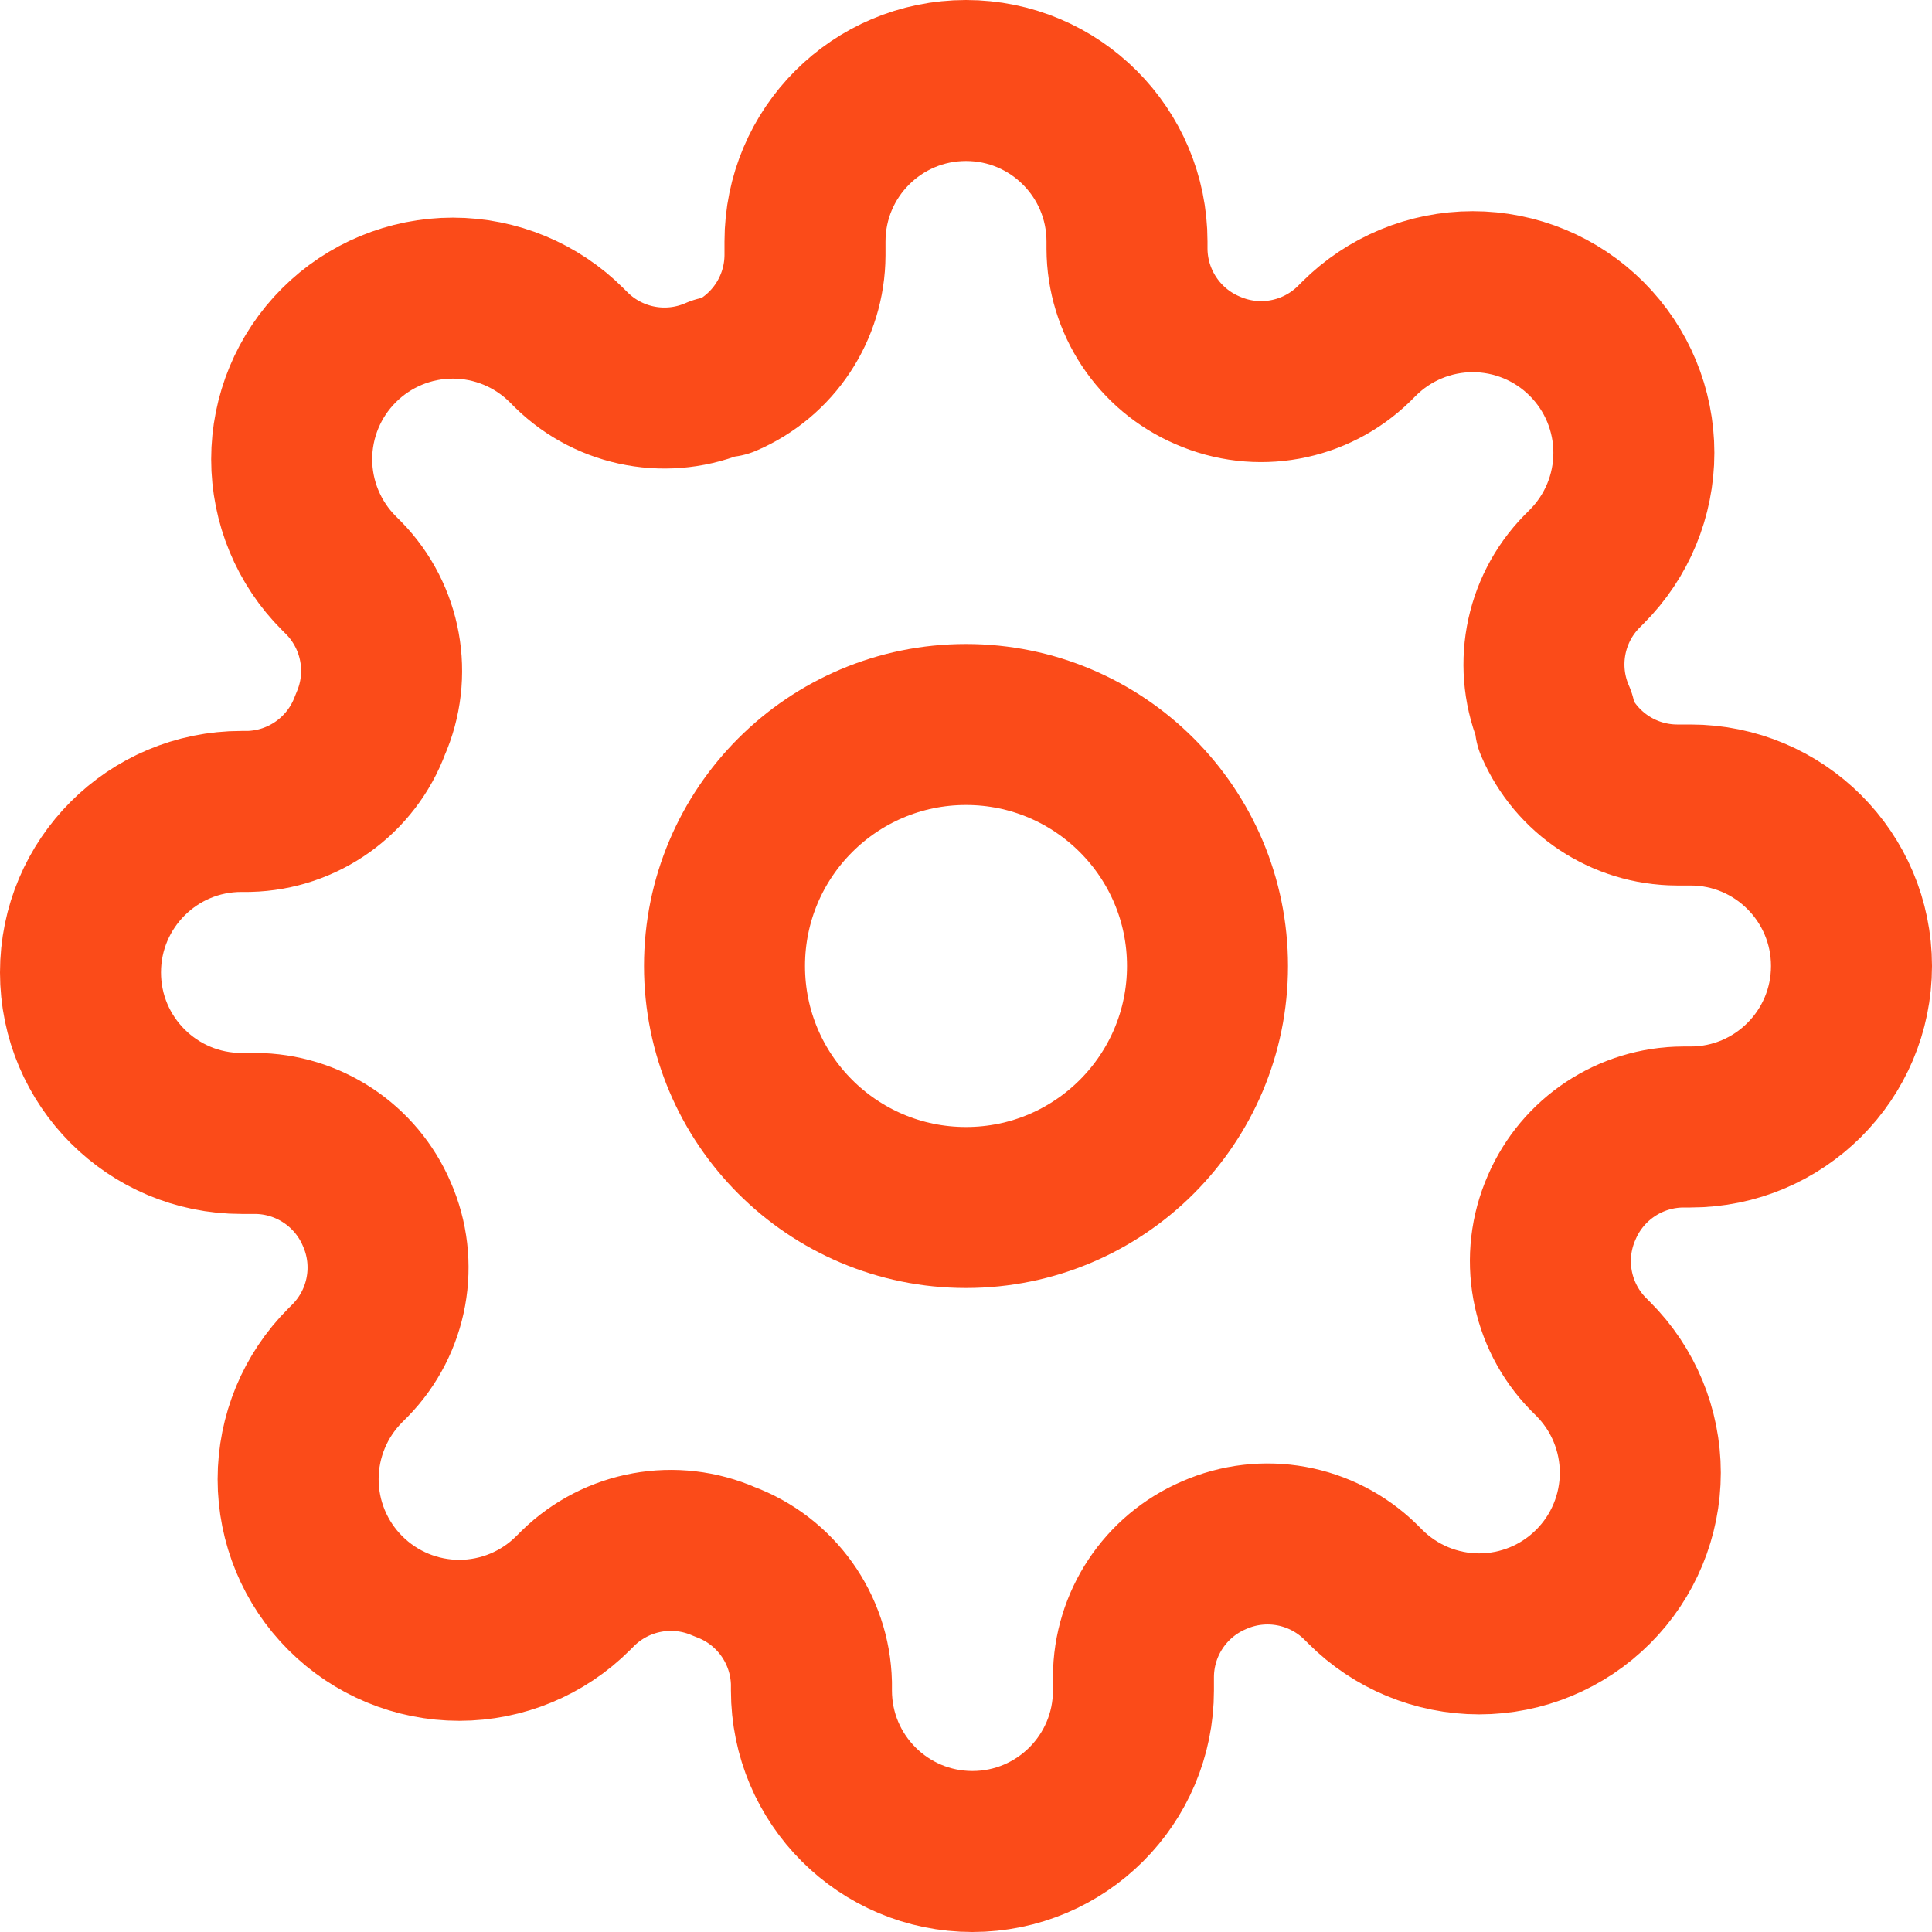
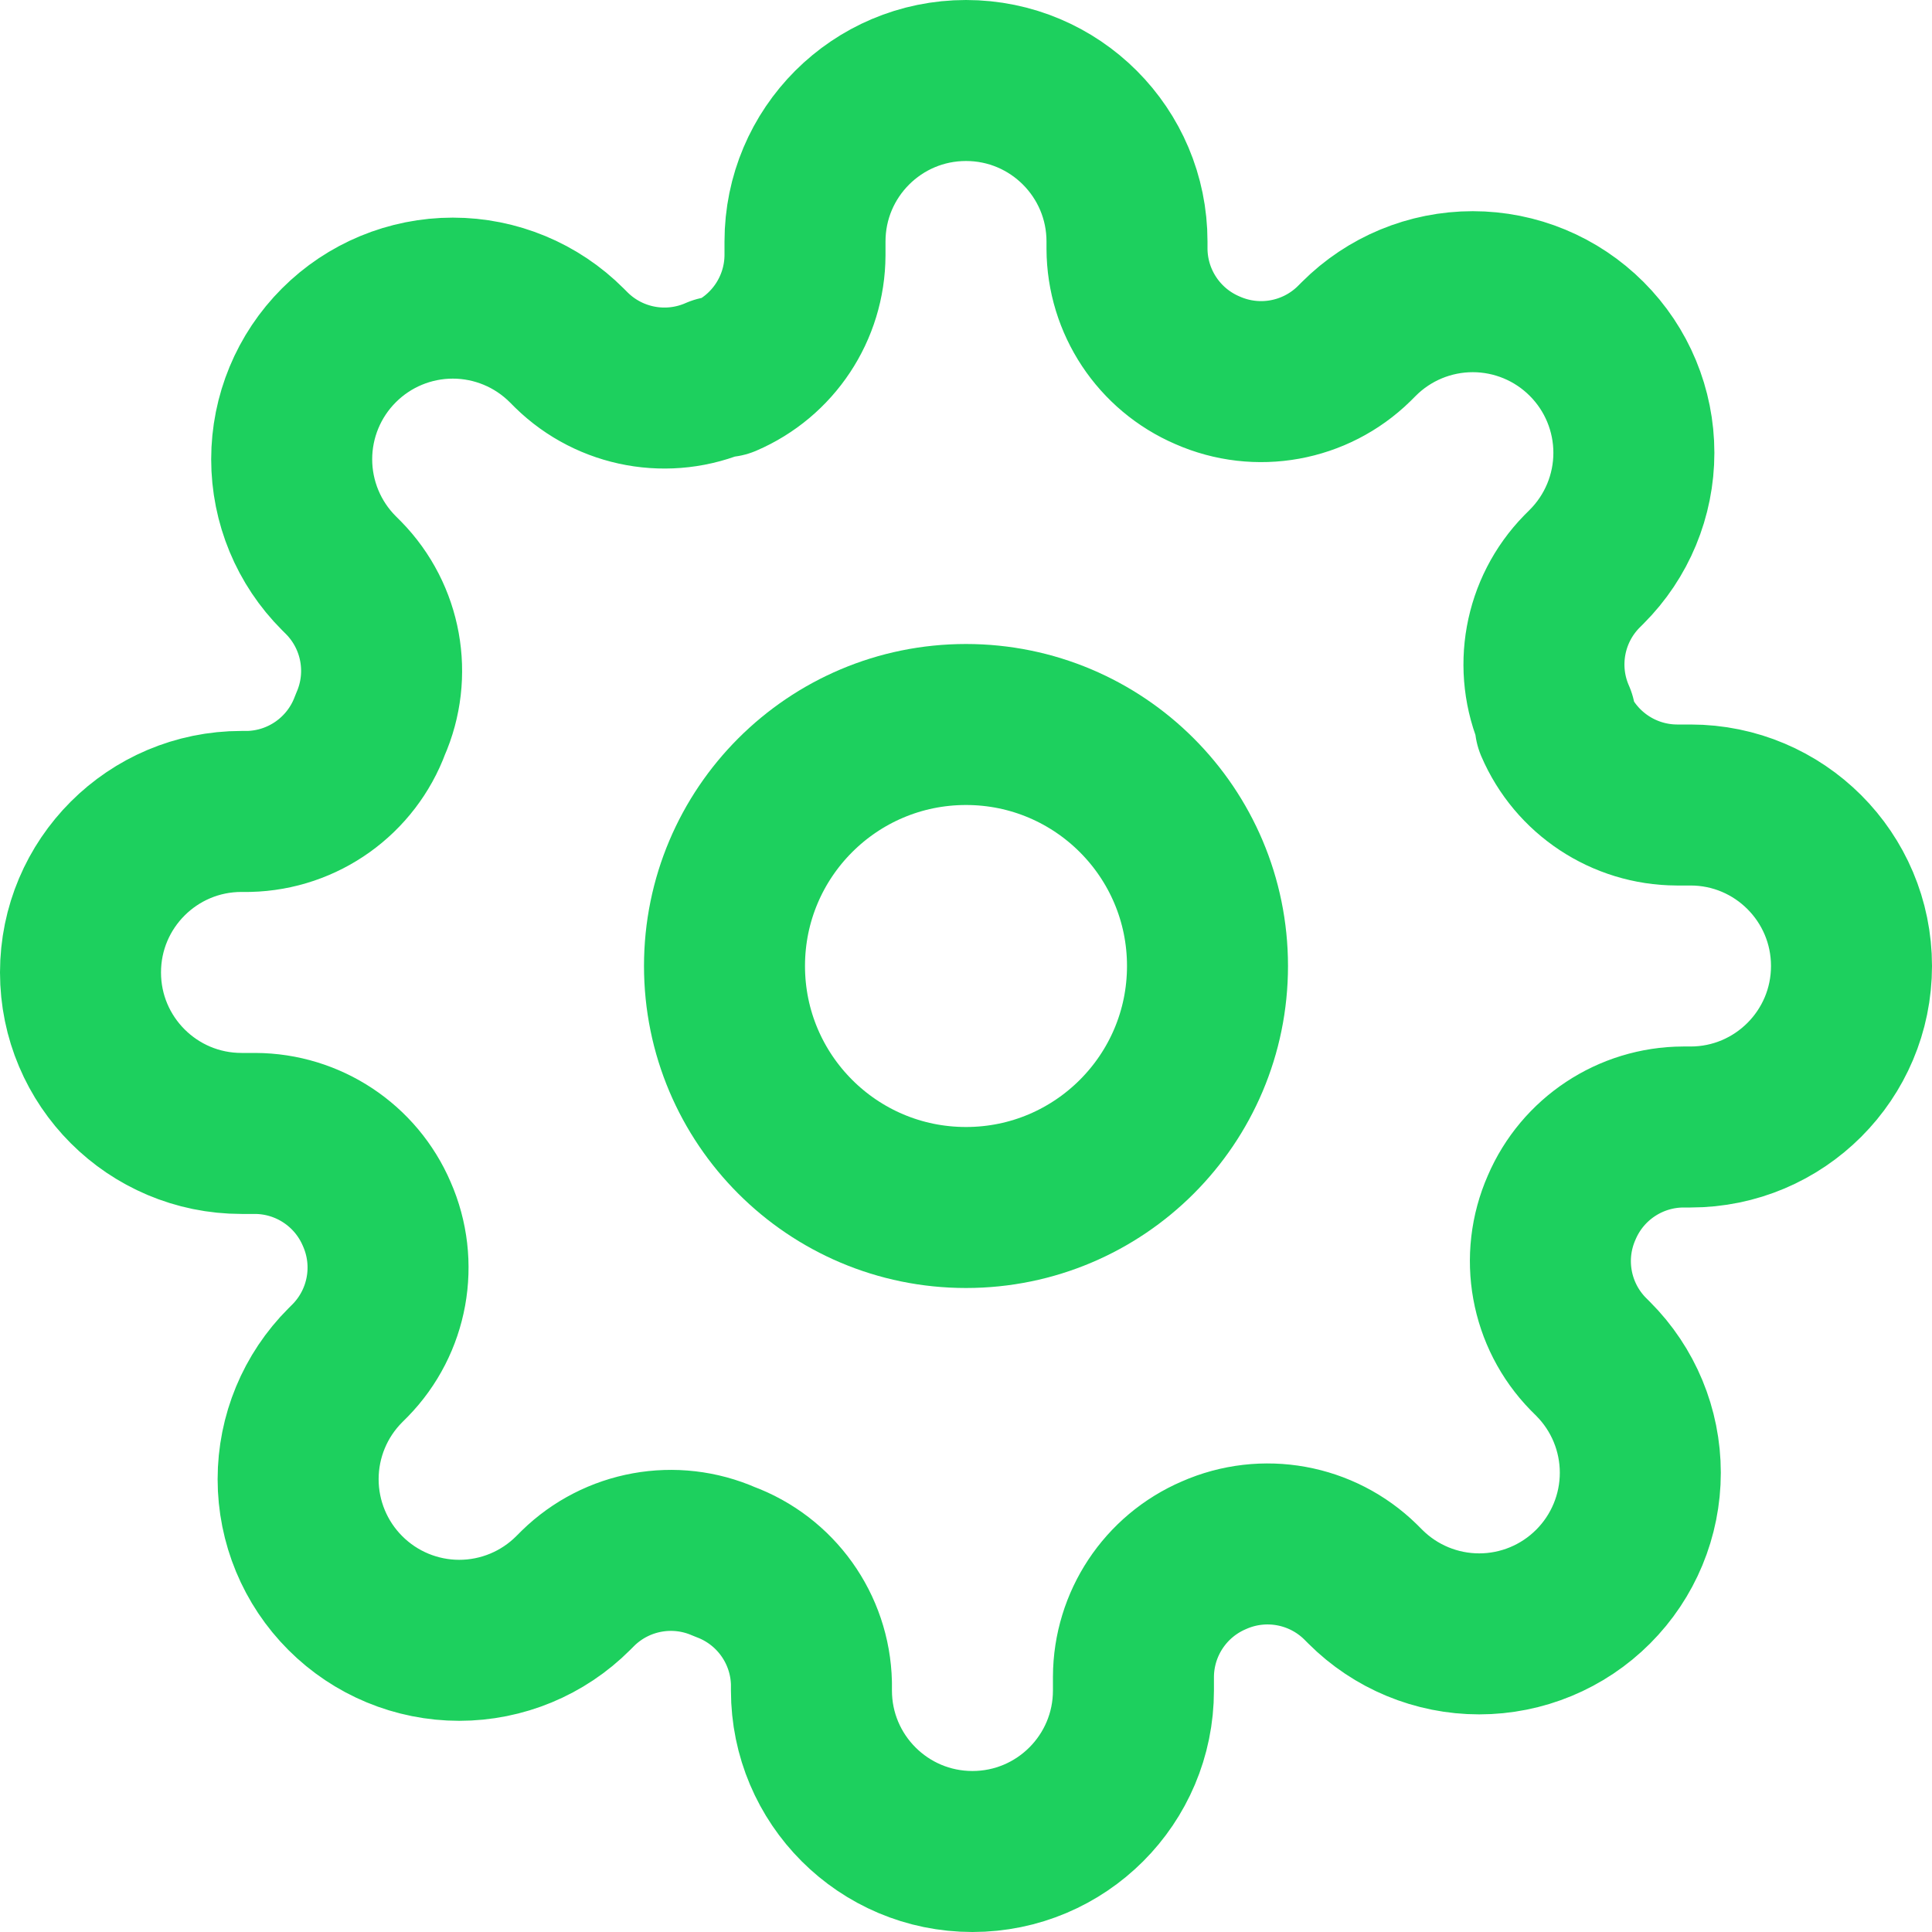
- <svg xmlns="http://www.w3.org/2000/svg" width="24" height="24" viewBox="0 0 24 24" fill="none" stroke="#fb4b19" stroke-width="2" stroke-linecap="round" stroke-linejoin="round" class="feather feather-settings">
+ <svg xmlns="http://www.w3.org/2000/svg" width="24" height="24" viewBox="0 0 24 24" fill="none" stroke="#1dd05e" stroke-width="2" stroke-linecap="round" stroke-linejoin="round" class="feather feather-settings">
  <circle cx="12" cy="12" r="3" />
  <path d="M19.4 15a1.65 1.65 0 0 0 .33 1.82l.06.06a2 2 0 0 1 0 2.83 2 2 0 0 1-2.83 0l-.06-.06a1.65 1.65 0 0 0-1.82-.33 1.65 1.65 0 0 0-1 1.51V21a2 2 0 0 1-2 2 2 2 0 0 1-2-2v-.09A1.65 1.65 0 0 0 9 19.4a1.65 1.65 0 0 0-1.82.33l-.06.06a2 2 0 0 1-2.83 0 2 2 0 0 1 0-2.83l.06-.06a1.65 1.65 0 0 0 .33-1.82 1.65 1.65 0 0 0-1.51-1H3a2 2 0 0 1-2-2 2 2 0 0 1 2-2h.09A1.65 1.65 0 0 0 4.6 9a1.65 1.65 0 0 0-.33-1.82l-.06-.06a2 2 0 0 1 0-2.83 2 2 0 0 1 2.83 0l.06.06a1.65 1.65 0 0 0 1.82.33H9a1.65 1.65 0 0 0 1-1.51V3a2 2 0 0 1 2-2 2 2 0 0 1 2 2v.09a1.65 1.65 0 0 0 1 1.51 1.65 1.65 0 0 0 1.82-.33l.06-.06a2 2 0 0 1 2.83 0 2 2 0 0 1 0 2.83l-.06.06a1.65 1.65 0 0 0-.33 1.82V9a1.65 1.65 0 0 0 1.51 1H21a2 2 0 0 1 2 2 2 2 0 0 1-2 2h-.09a1.65 1.65 0 0 0-1.51 1z" />
</svg>
